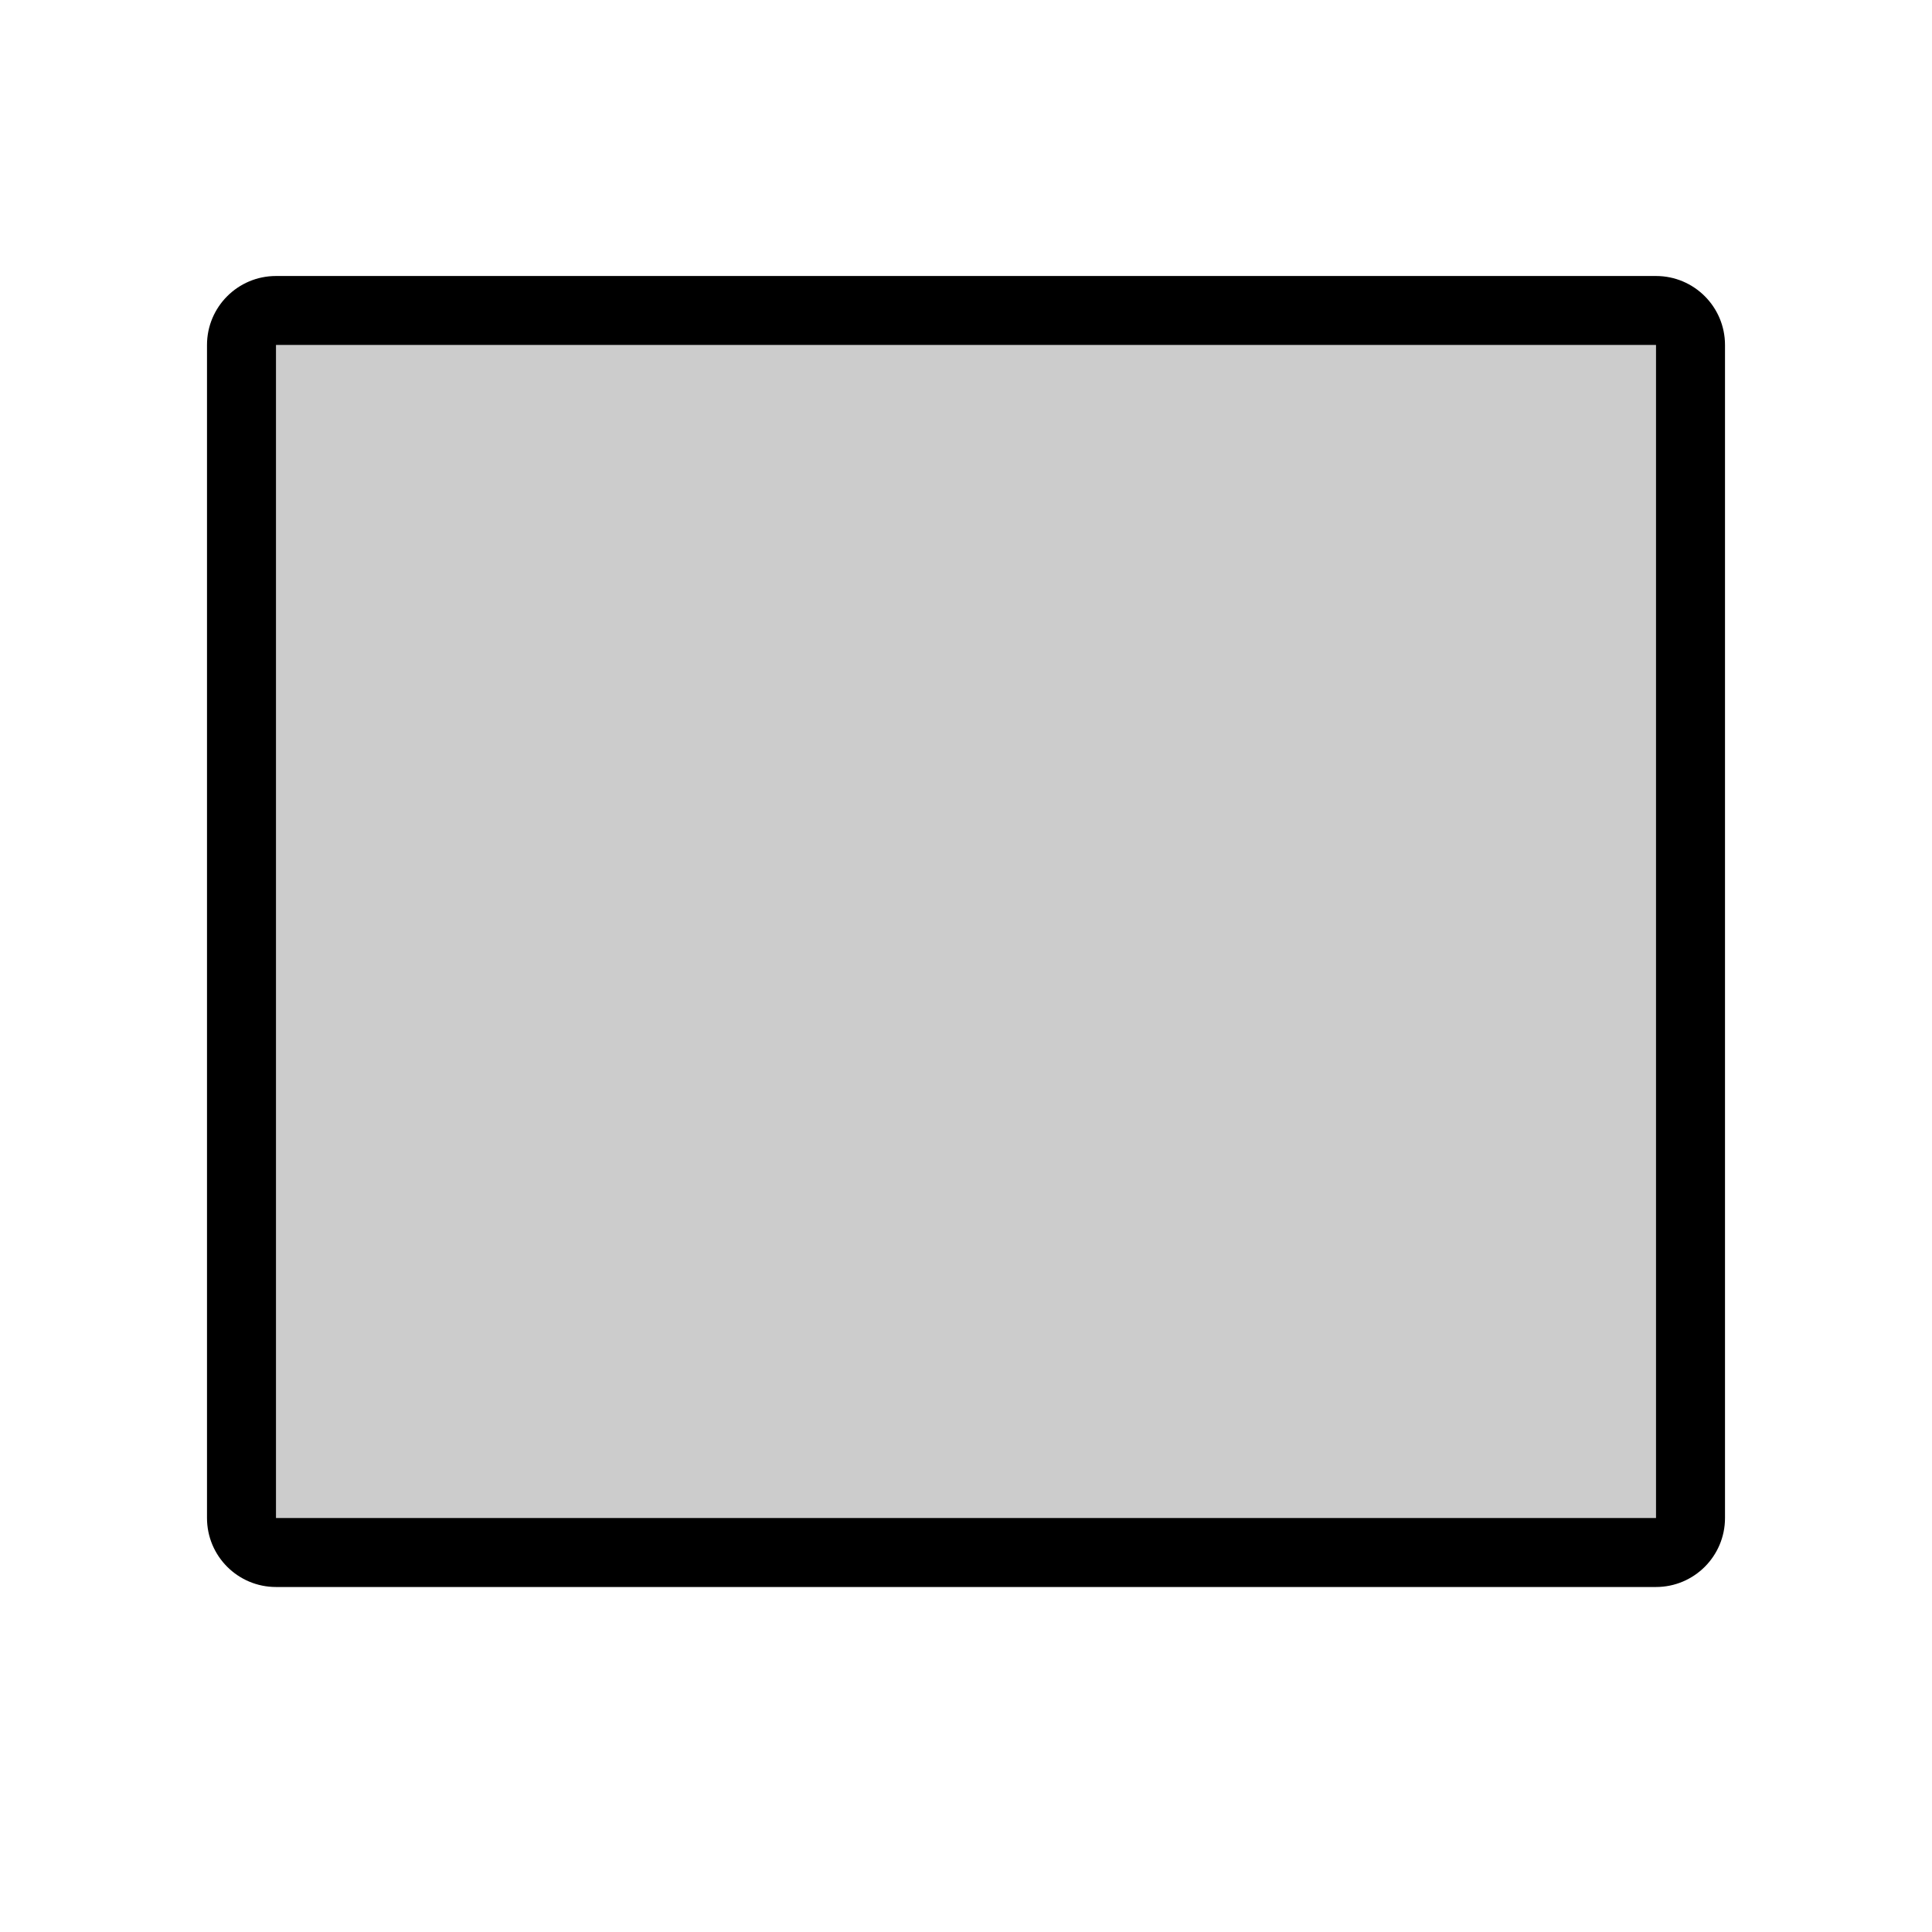
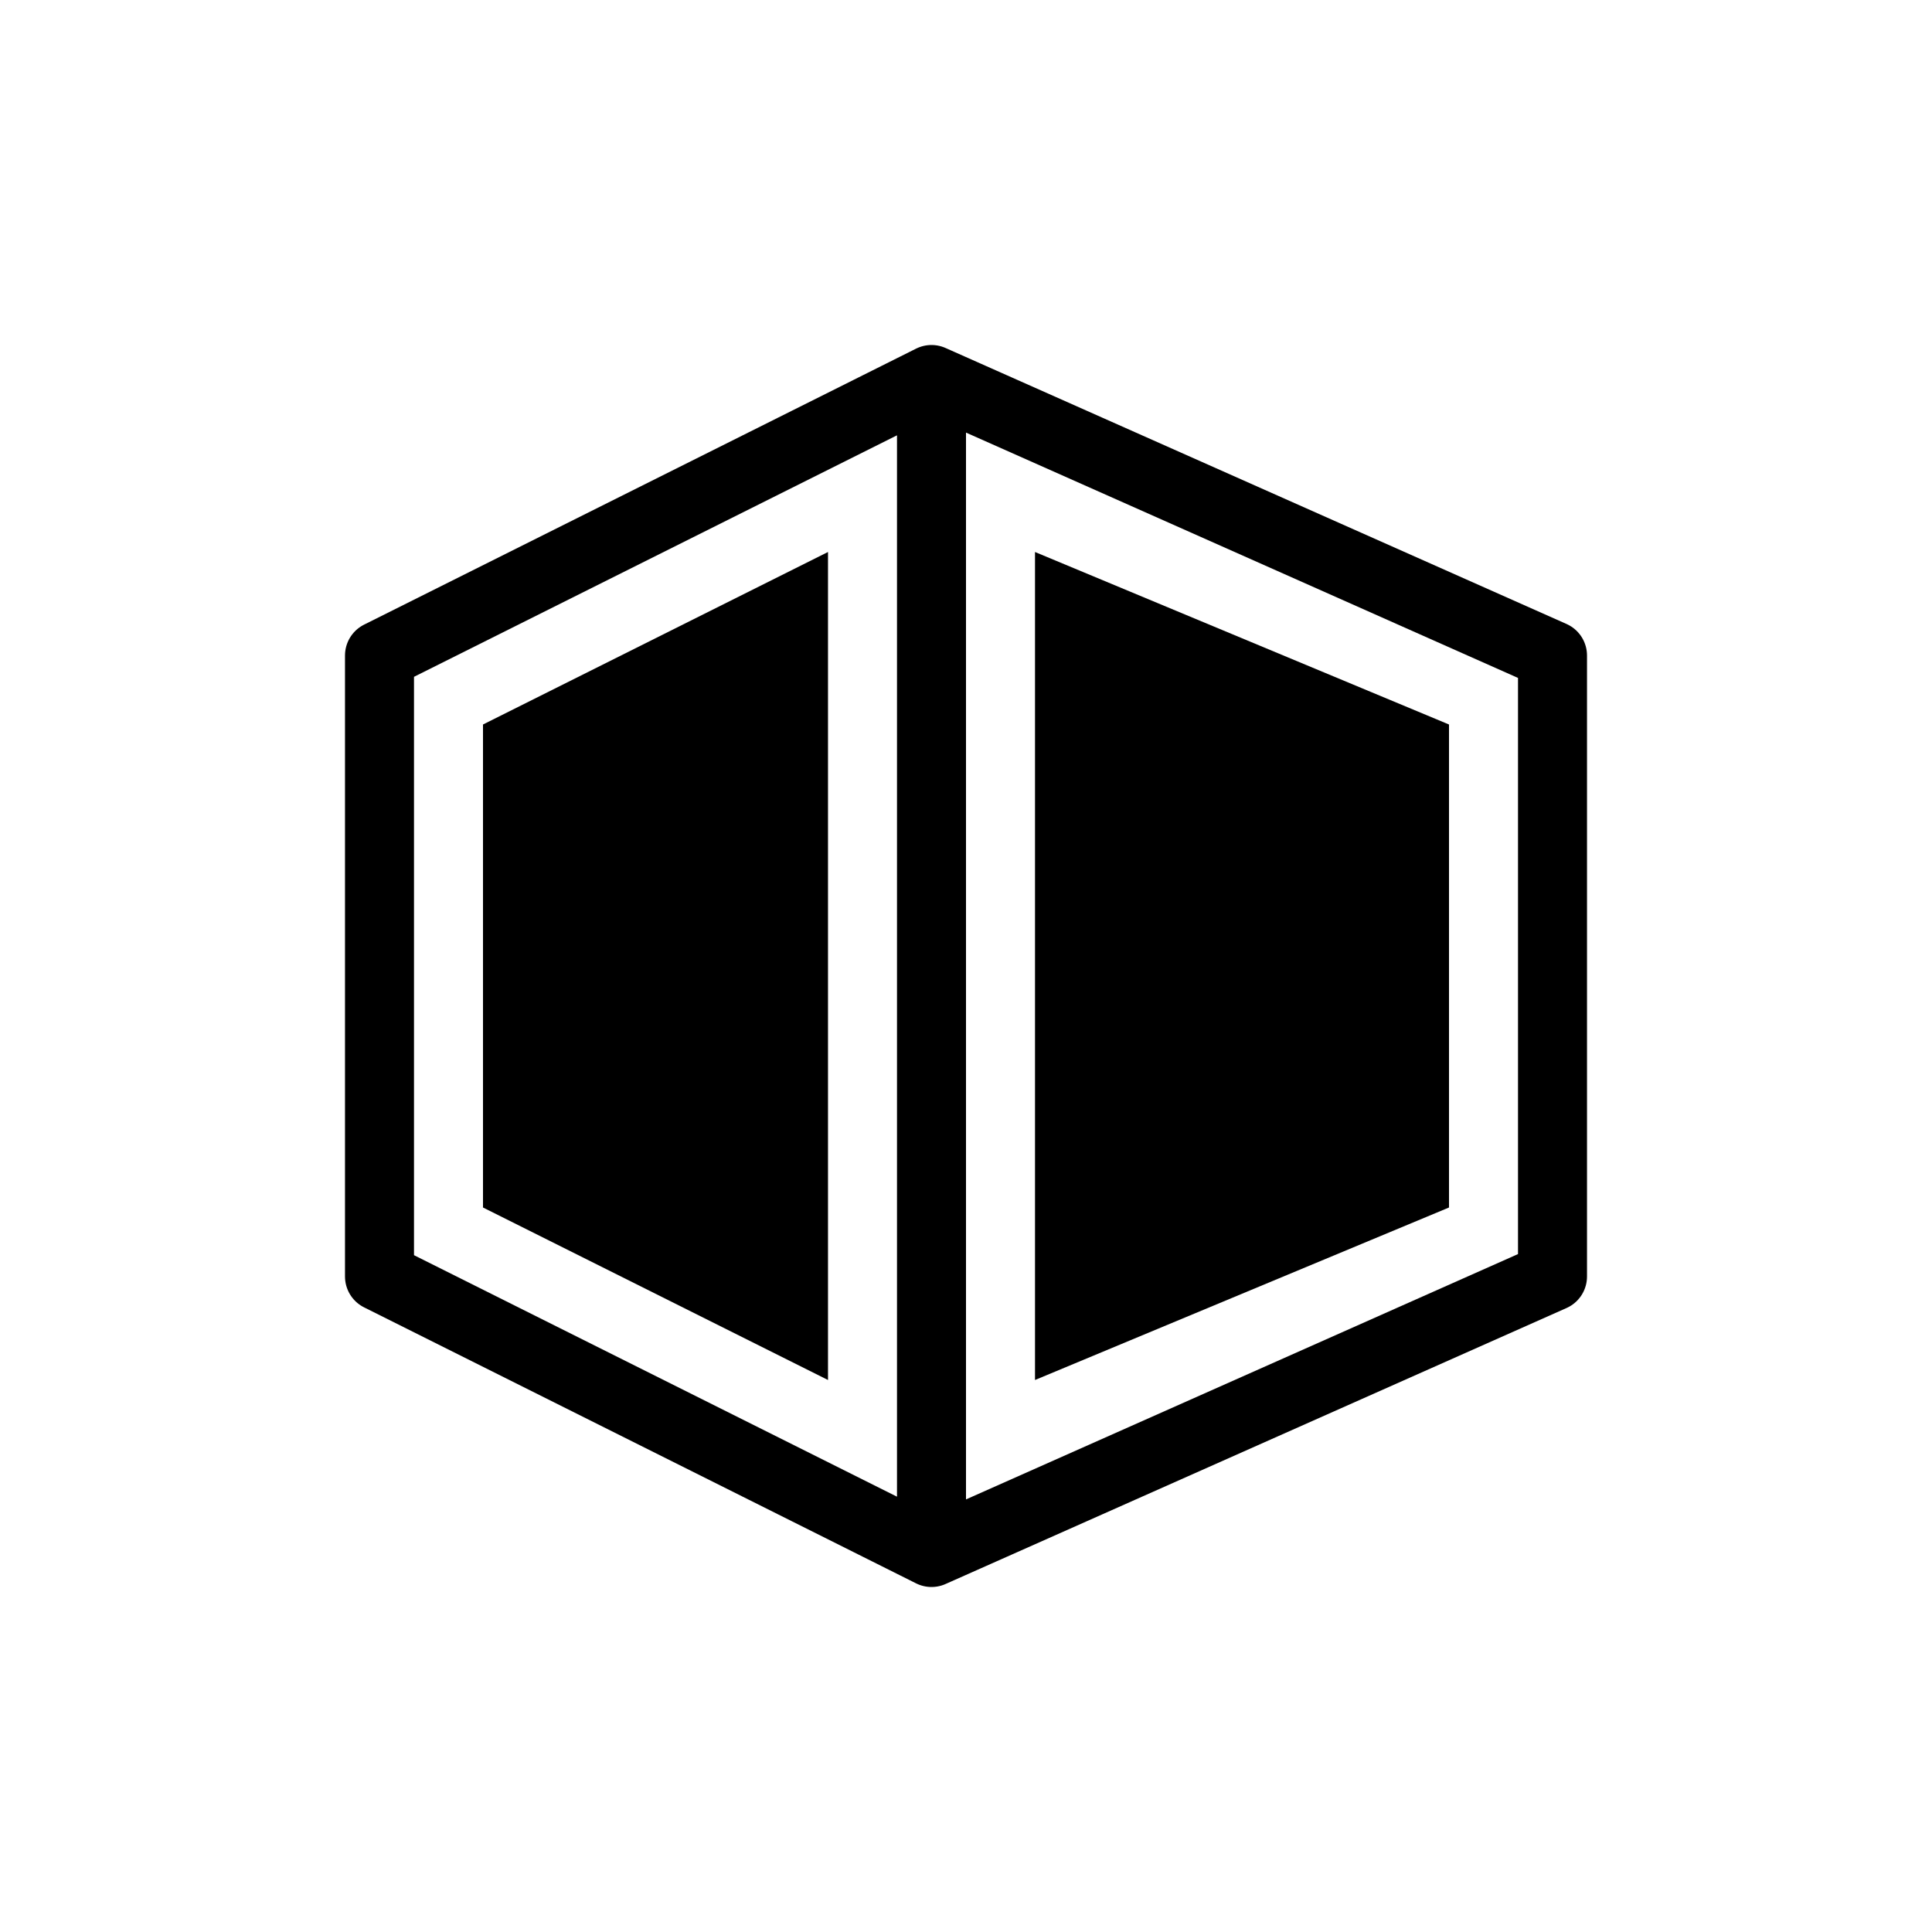
- <svg xmlns="http://www.w3.org/2000/svg" width="28" height="28" fill="none">
-   <path fill-rule="evenodd" clip-rule="evenodd" d="M24 5H4v17h20V5zM4 4a1 1 0 0 0-1 1v17a1 1 0 0 0 1 1h20a1 1 0 0 0 1-1V5a1 1 0 0 0-1-1H4z" fill="#000" />
-   <path opacity=".2" d="M4 5h20v17H4V5z" fill="#000" />
+ <svg xmlns="http://www.w3.org/2000/svg" width="28" height="28" viewBox="0 0 28 28" stroke="currentColor" stroke-linecap="round" stroke-linejoin="round" fill="none">
+   <path d="M21 17.5v-7L15 8v12l6-2.5Z" fill="currentColor" stroke="none" class="icon-fill-blue-primary" />
+   <path d="M7 17.5v-7L12 8v12l-5-2.5Z" fill="currentColor" stroke="none" class="icon-fill-blue-secondary" />
+   <path d="M5.5 18.5v-9l8-4v17l-8-4Zm17 0v-9l-9-4v17l9-4Z" class="icon-stroke-gray-primary" />
</svg>
